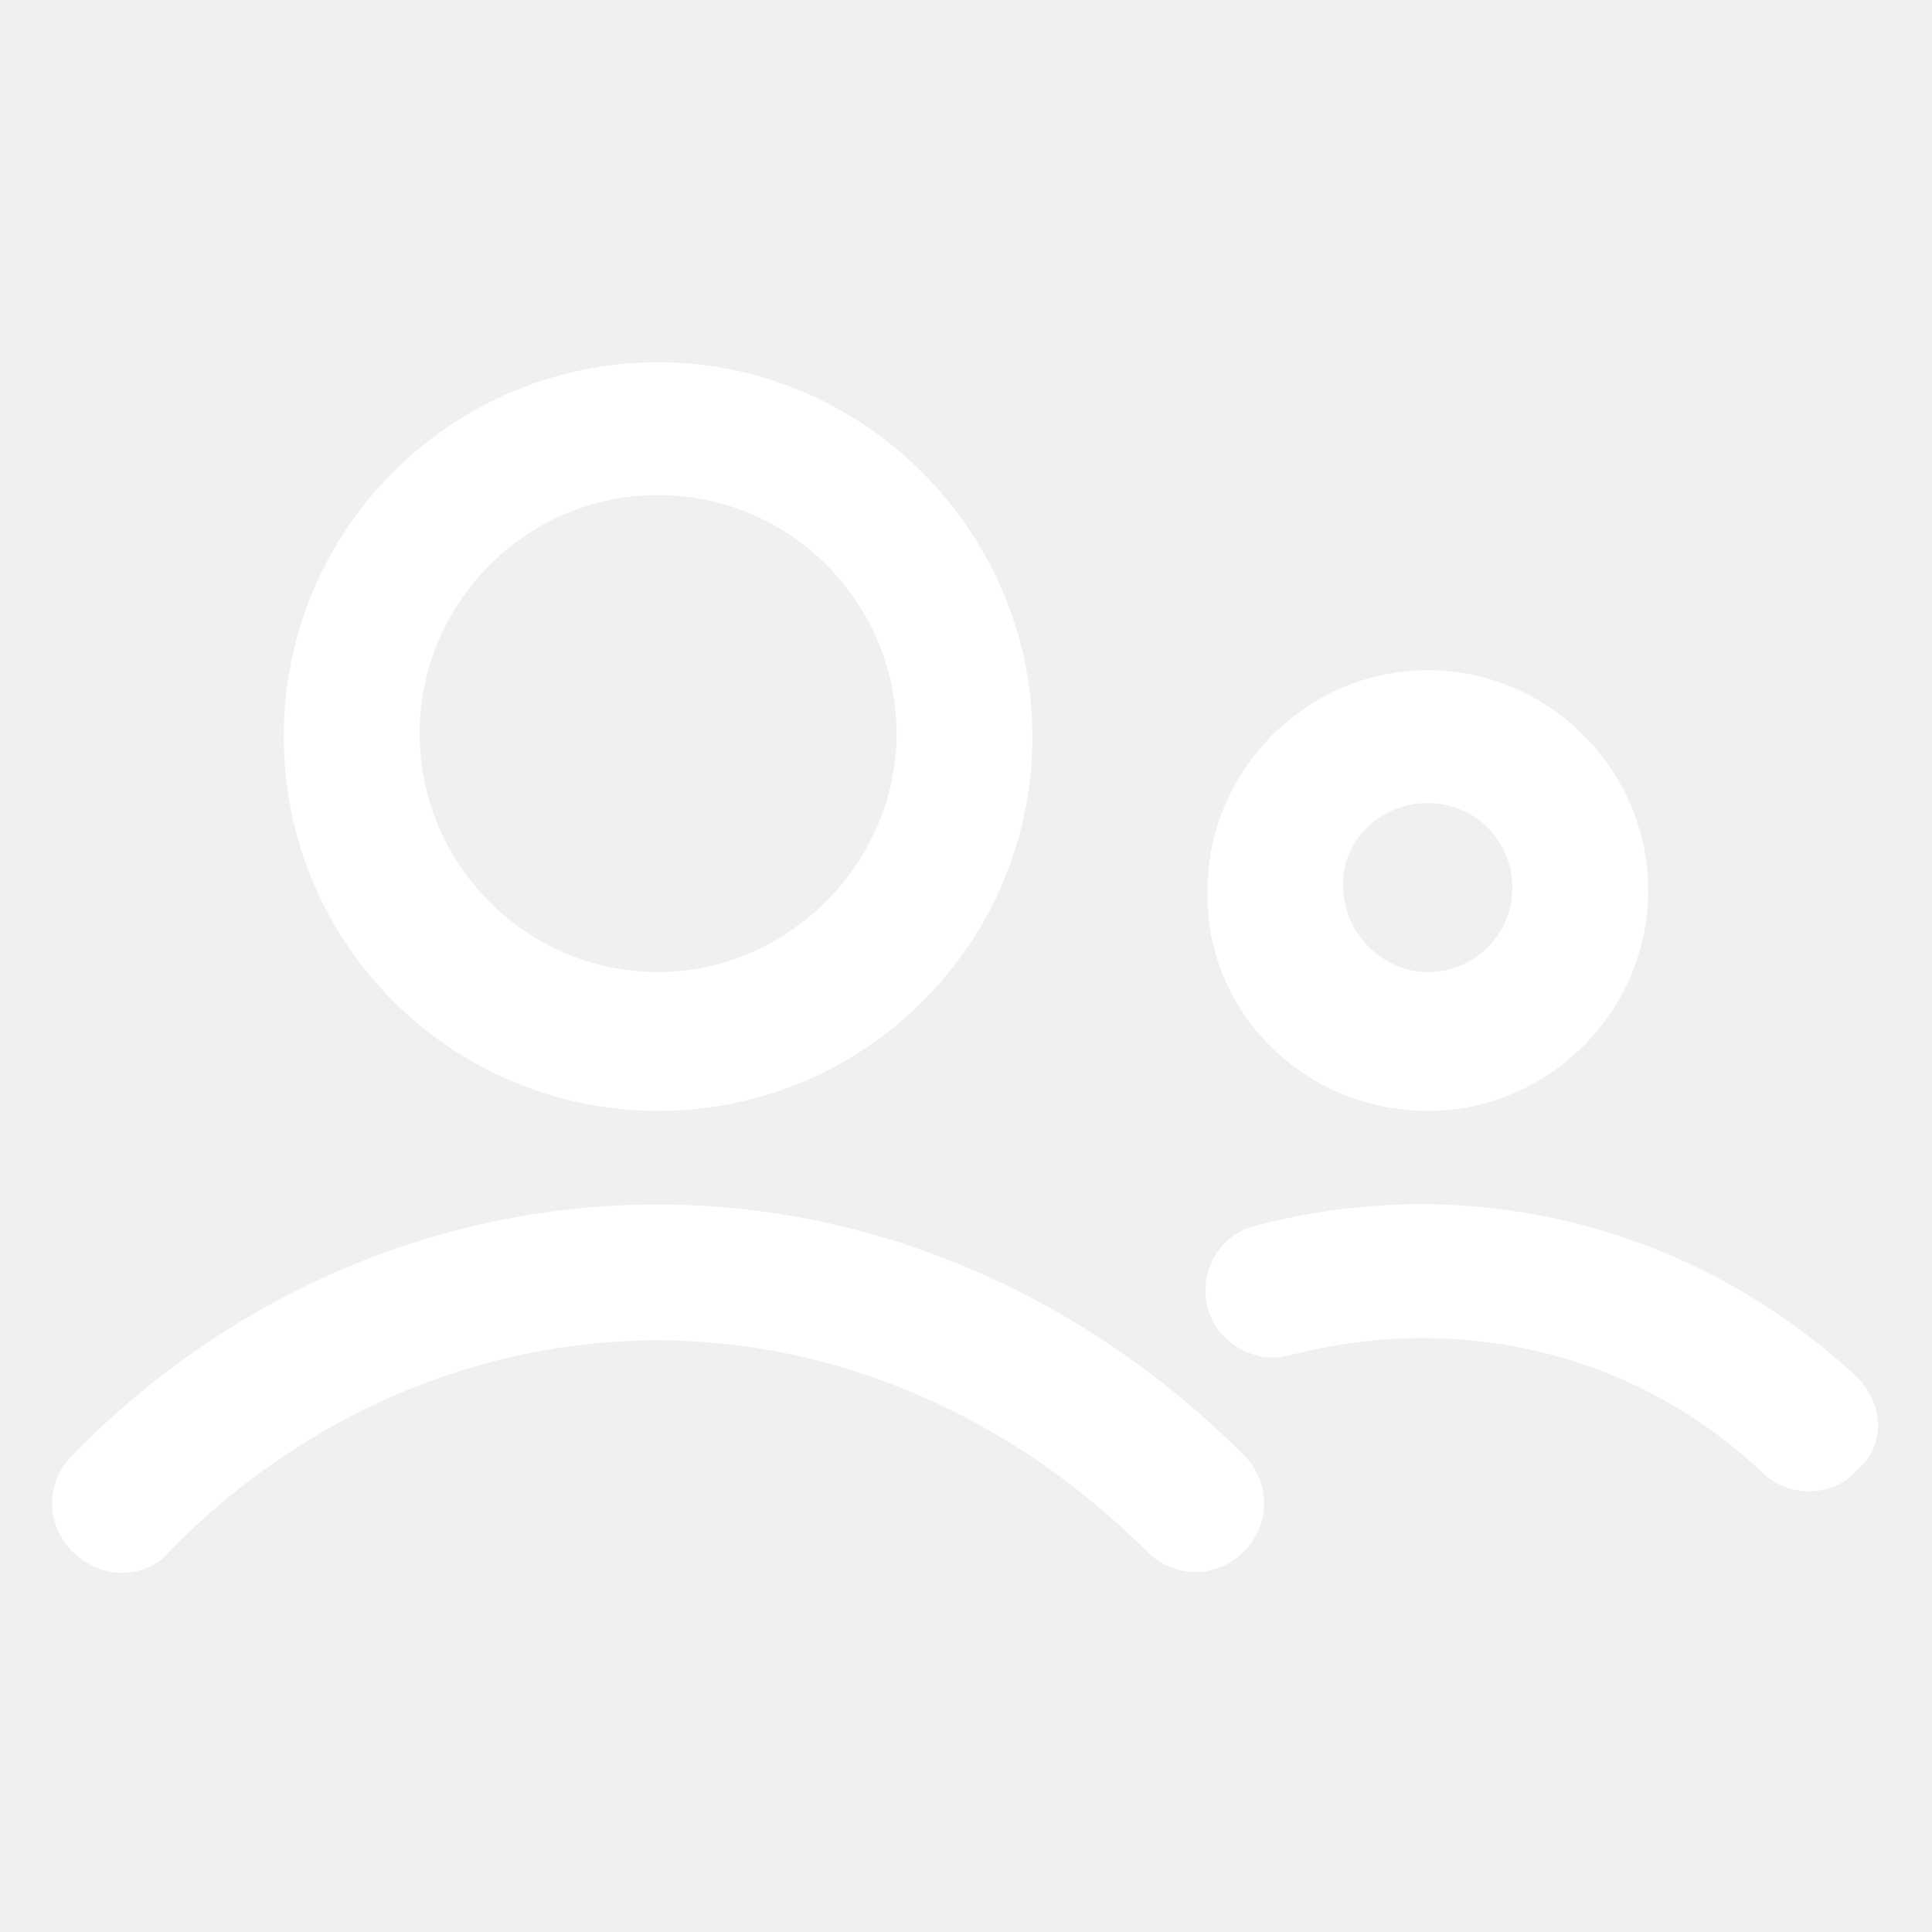
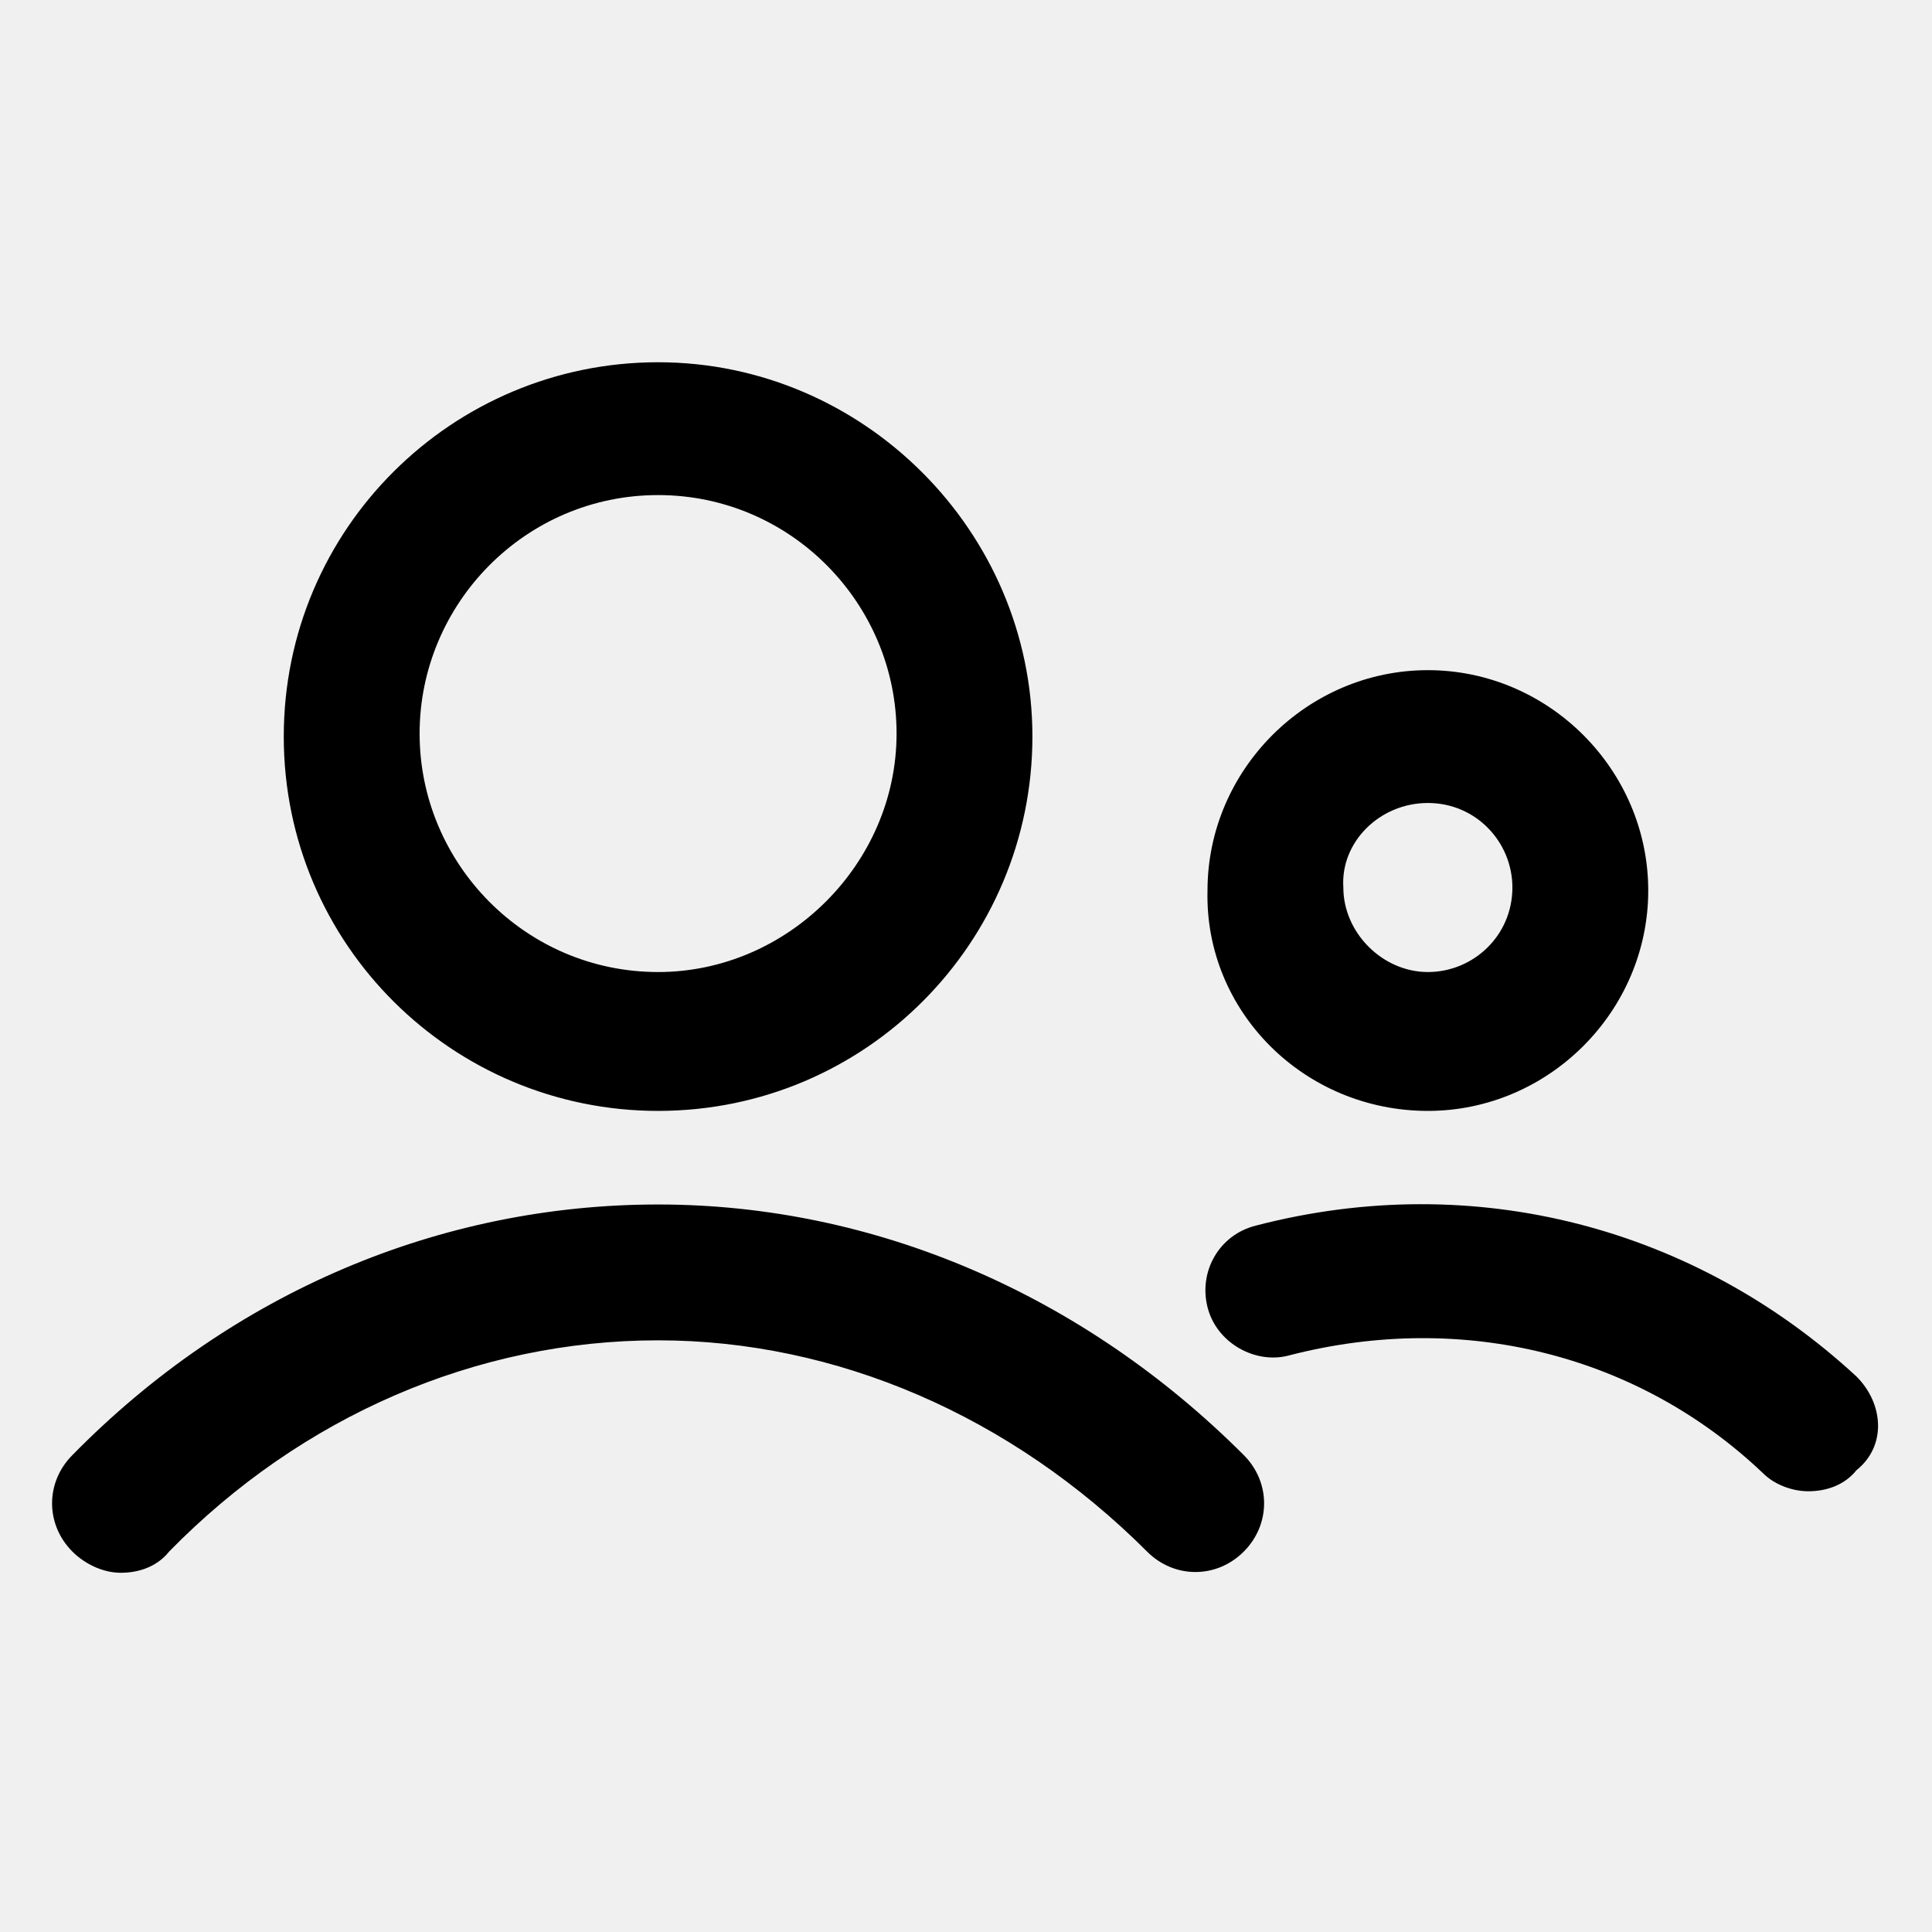
<svg xmlns="http://www.w3.org/2000/svg" width="18" height="18" viewBox="0 0 64 64">
-   <path fill="white" d="M21.8 36.8c6.9 0 12.4-5.6 12.4-12.4S28.6 12 21.8 12S9.4 17.5 9.4 24.4S15 36.8 21.8 36.8m0-20.4c4.4 0 7.9 3.6 7.9 7.9s-3.6 7.9-7.9 7.9c-4.4 0-7.9-3.6-7.9-7.9s3.5-7.9 7.9-7.9m0 23.5c-7.2 0-14.1 2.9-19.4 8.3c-.9.9-.9 2.3 0 3.2c.4.4 1 .7 1.6.7s1.2-.2 1.6-.7c4.4-4.5 10.2-7 16.2-7c5.9 0 11.7 2.5 16.2 7c.9.9 2.3.9 3.2 0s.9-2.3 0-3.2c-5.3-5.3-12.2-8.3-19.4-8.3m25.5-3.1c4 0 7.3-3.3 7.3-7.3s-3.3-7.3-7.3-7.3s-7.3 3.3-7.3 7.3c-.1 4 3.2 7.3 7.3 7.3m0-10.2c1.6 0 2.8 1.3 2.8 2.8c0 1.6-1.3 2.8-2.8 2.8s-2.8-1.3-2.8-2.8c-.1-1.5 1.2-2.8 2.8-2.8m14.2 19c-5.3-4.9-12.6-6.9-19.9-5c-1.2.3-1.9 1.5-1.6 2.7s1.6 1.9 2.7 1.6c5.8-1.5 11.6 0 15.7 3.9c.4.4 1 .6 1.5.6c.6 0 1.2-.2 1.6-.7c1-.8.9-2.2 0-3.1" />
+   <path fill="currentColor" d="M21.8 36.8c6.9 0 12.4-5.6 12.4-12.4S28.6 12 21.8 12S9.4 17.5 9.4 24.4S15 36.8 21.8 36.8m0-20.4c4.4 0 7.9 3.6 7.9 7.9s-3.6 7.9-7.9 7.9c-4.4 0-7.9-3.6-7.9-7.9s3.5-7.9 7.9-7.9m0 23.5c-7.2 0-14.1 2.9-19.4 8.3c-.9.9-.9 2.3 0 3.2c.4.4 1 .7 1.6.7s1.2-.2 1.6-.7c4.4-4.5 10.2-7 16.2-7c5.9 0 11.7 2.5 16.2 7c.9.9 2.3.9 3.2 0s.9-2.3 0-3.2c-5.3-5.3-12.2-8.3-19.4-8.3m25.5-3.1c4 0 7.3-3.3 7.3-7.3s-3.3-7.3-7.3-7.3s-7.3 3.3-7.3 7.3c-.1 4 3.2 7.3 7.3 7.3m0-10.2c1.6 0 2.8 1.3 2.8 2.8c0 1.6-1.3 2.8-2.8 2.8s-2.8-1.3-2.8-2.8c-.1-1.5 1.2-2.8 2.8-2.8m14.2 19c-5.3-4.9-12.6-6.9-19.9-5c-1.2.3-1.9 1.5-1.6 2.7s1.6 1.9 2.7 1.6c5.8-1.5 11.6 0 15.7 3.9c.4.4 1 .6 1.5.6c.6 0 1.2-.2 1.6-.7c1-.8.9-2.2 0-3.1" />
</svg>
